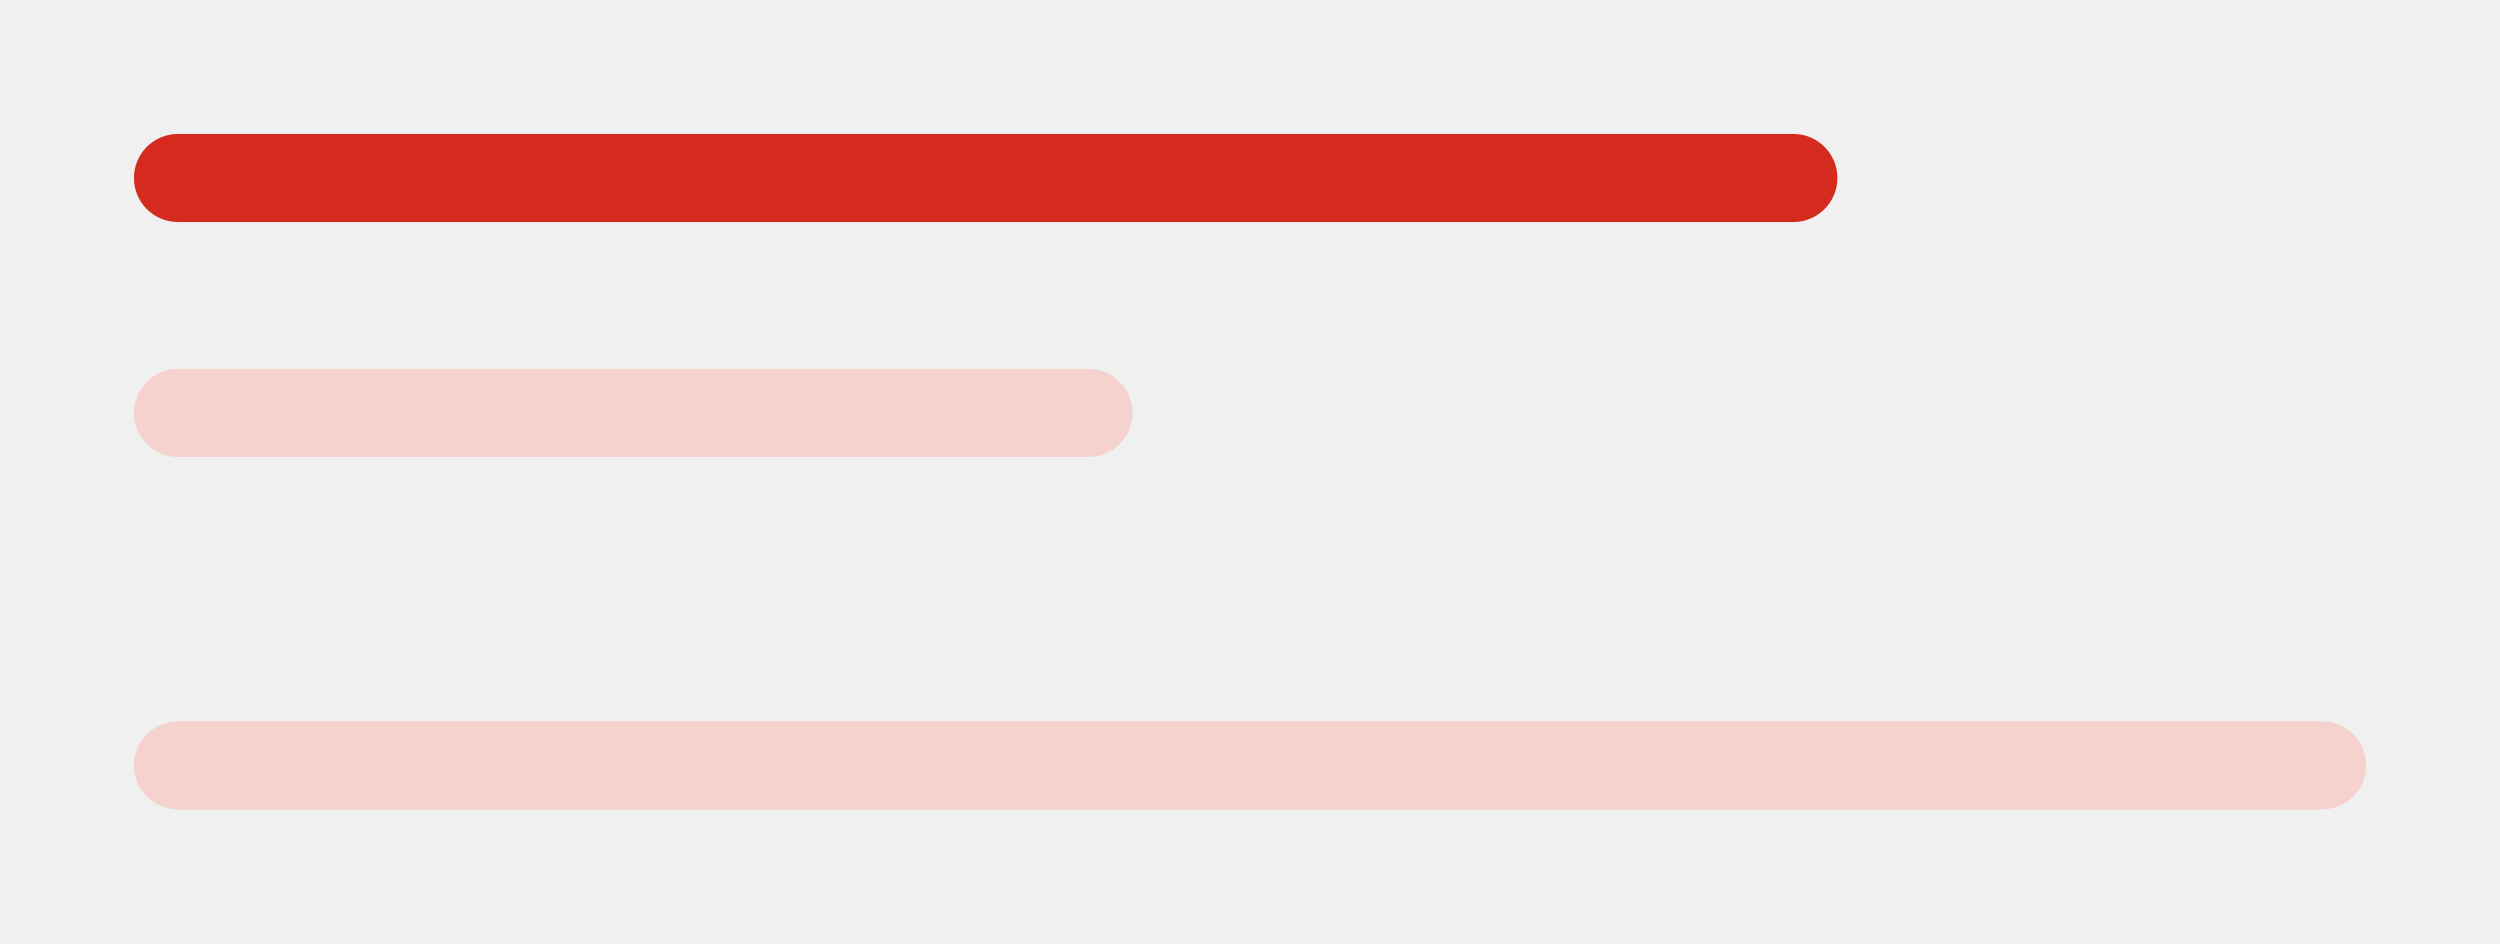
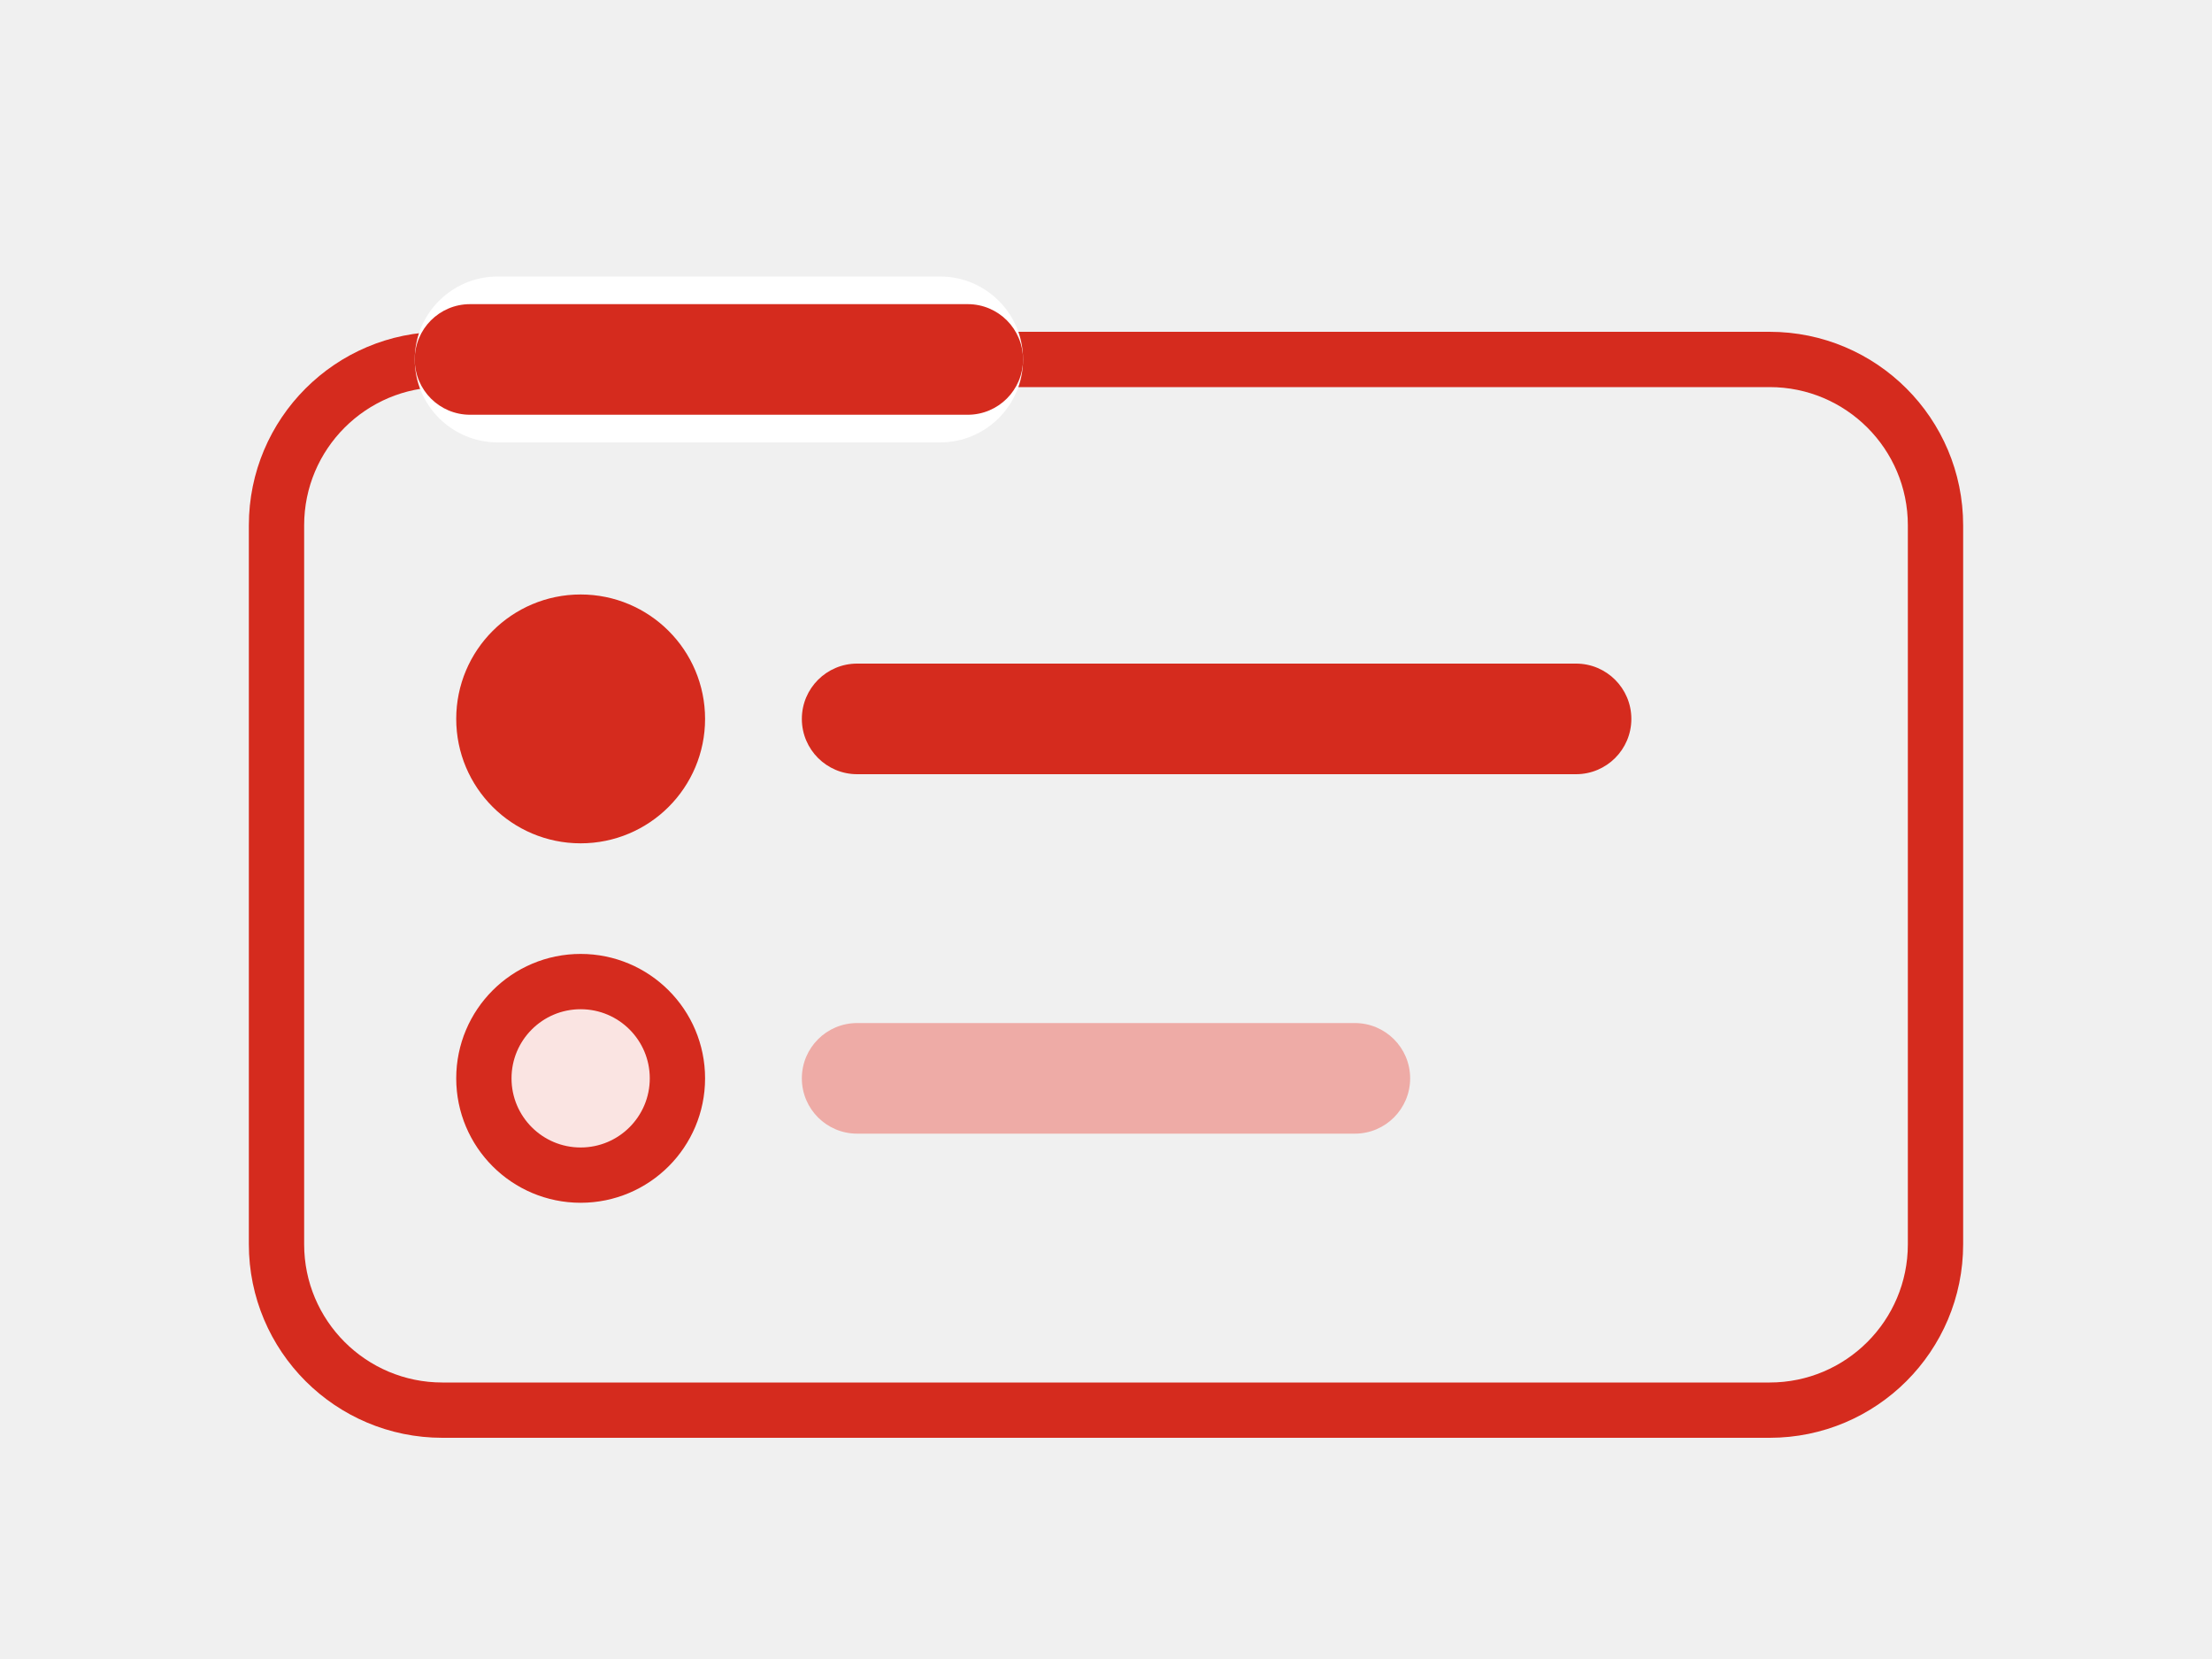
- <svg xmlns="http://www.w3.org/2000/svg" viewBox="22.88 20.88 170.24 64.24" fill="none">
-   <g clip-path="url(#clip0_2342_3579)">
-     <rect x="32" y="30" width="116" height="6" rx="3" fill="#D52B1E" />
-     <rect x="32" y="46" width="68" height="6" rx="3" fill="#f6d2cf" />
-     <rect x="32" y="70" width="152" height="6" rx="3" fill="#f6d2cf" />
-   </g>
-   <defs>
-     <clipPath id="clip0_2342_3579">
-       <rect width="152" height="46" fill="white" transform="translate(32 30)" />
-     </clipPath>
-   </defs>
+ <svg xmlns="http://www.w3.org/2000/svg" viewBox="0 0 160 120" role="img" aria-hidden="true">
+   <rect x="20" y="26" width="120" height="76" rx="12" fill="none" stroke="#D52B1E" stroke-width="4" />
+   <rect x="30" y="20" width="44" height="12" rx="6" fill="#fff" />
+   <rect x="30" y="22" width="44" height="8" rx="4" fill="#D52B1E" />
+   <circle cx="42" cy="52" r="7" fill="#D52B1E" stroke="#D52B1E" stroke-width="4" />
+   <rect x="58" y="48" width="60" height="8" rx="4" fill="#D52B1E" />
+   <circle cx="42" cy="78" r="7" fill="#FAE4E2" stroke="#D52B1E" stroke-width="4" />
+   <rect x="58" y="74" width="44" height="8" rx="4" fill="#EEABA6" />
</svg>
